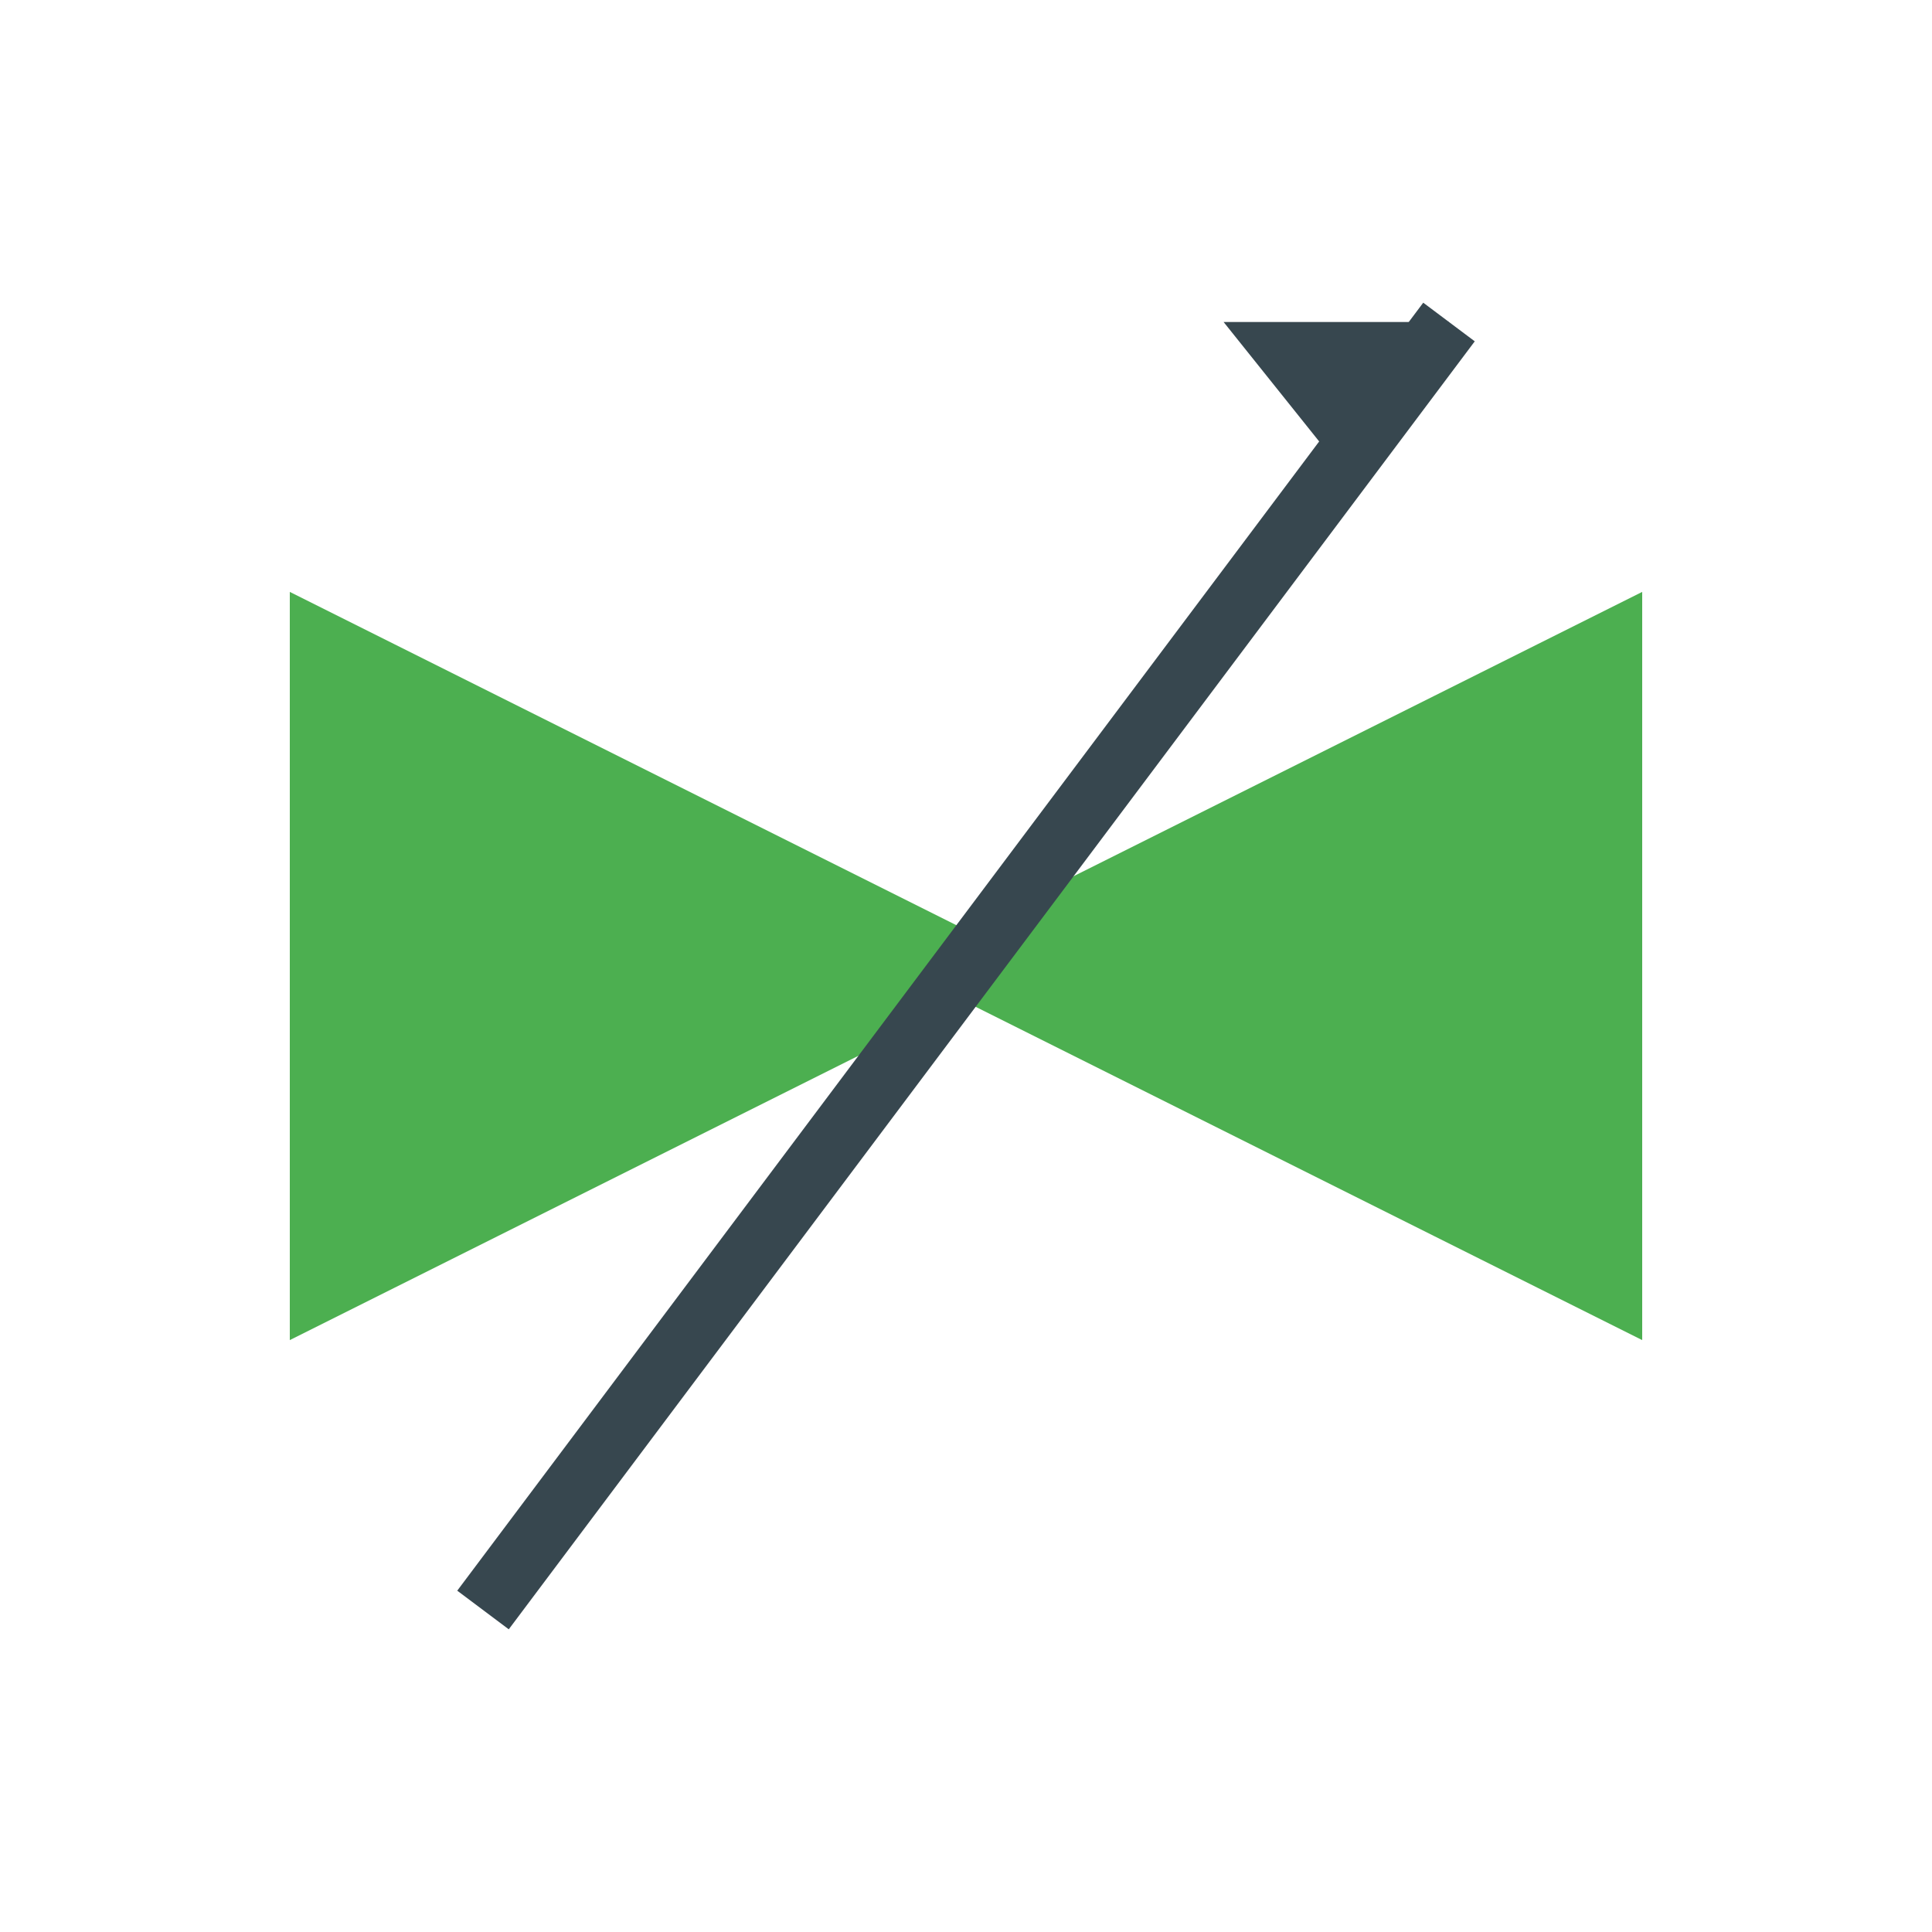
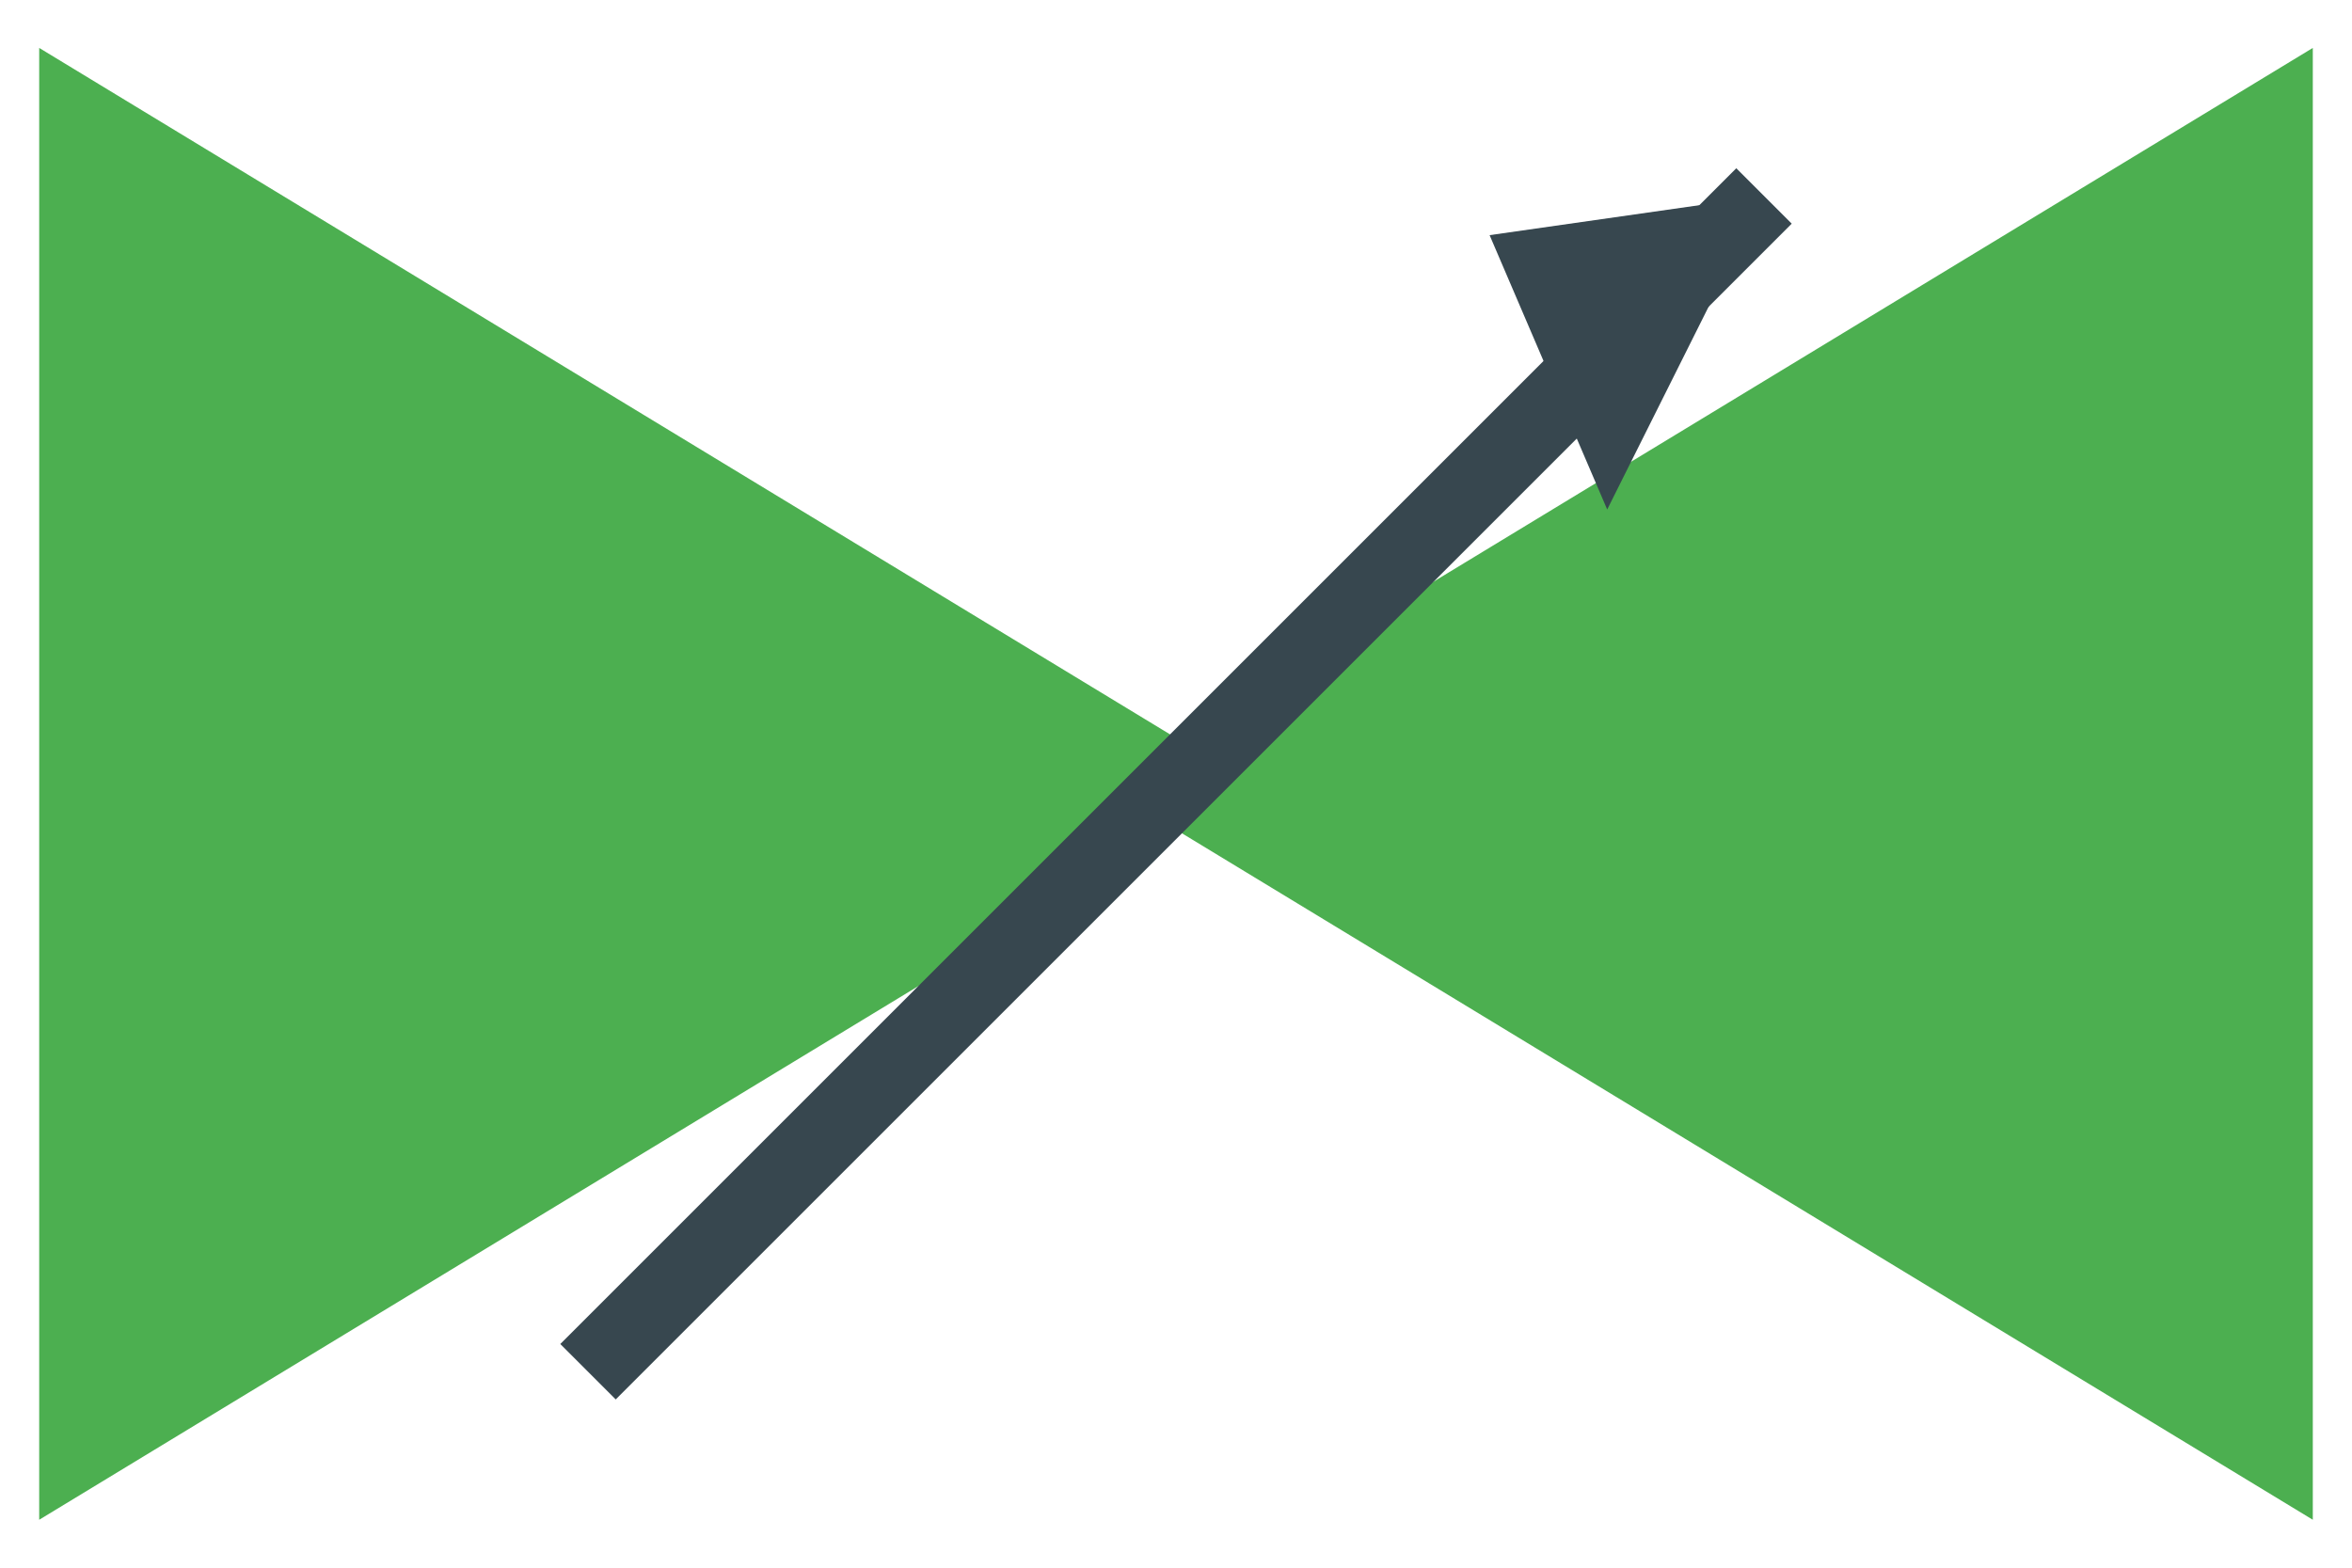
- <svg xmlns="http://www.w3.org/2000/svg" viewBox="0 0 60 60">
-   <polygon points="10,20 10,40 30,30" fill="#4CAF50" stroke="#4CAF50" stroke-width="2" />
-   <polygon points="50,20 50,40 30,30" fill="#4CAF50" stroke="#4CAF50" stroke-width="2" />
-   <line x1="15" y1="50" x2="45" y2="10" stroke="#37474F" stroke-width="2" />
-   <polygon points="45,10 38,10 42,15" fill="#37474F" />
+ <svg xmlns="http://www.w3.org/2000/svg" viewBox="0 0 60 40" preserveAspectRatio="none">
+   <polygon points="2,3 2,37 30,20" fill="#4CAF50" stroke="#4CAF50" stroke-width="2" />
+   <polygon points="58,3 58,37 30,20" fill="#4CAF50" stroke="#4CAF50" stroke-width="2" />
+   <line x1="15" y1="35" x2="45" y2="5" stroke="#37474F" stroke-width="2" />
+   <polygon points="45,5 38,6 41,13" fill="#37474F" />
</svg>
